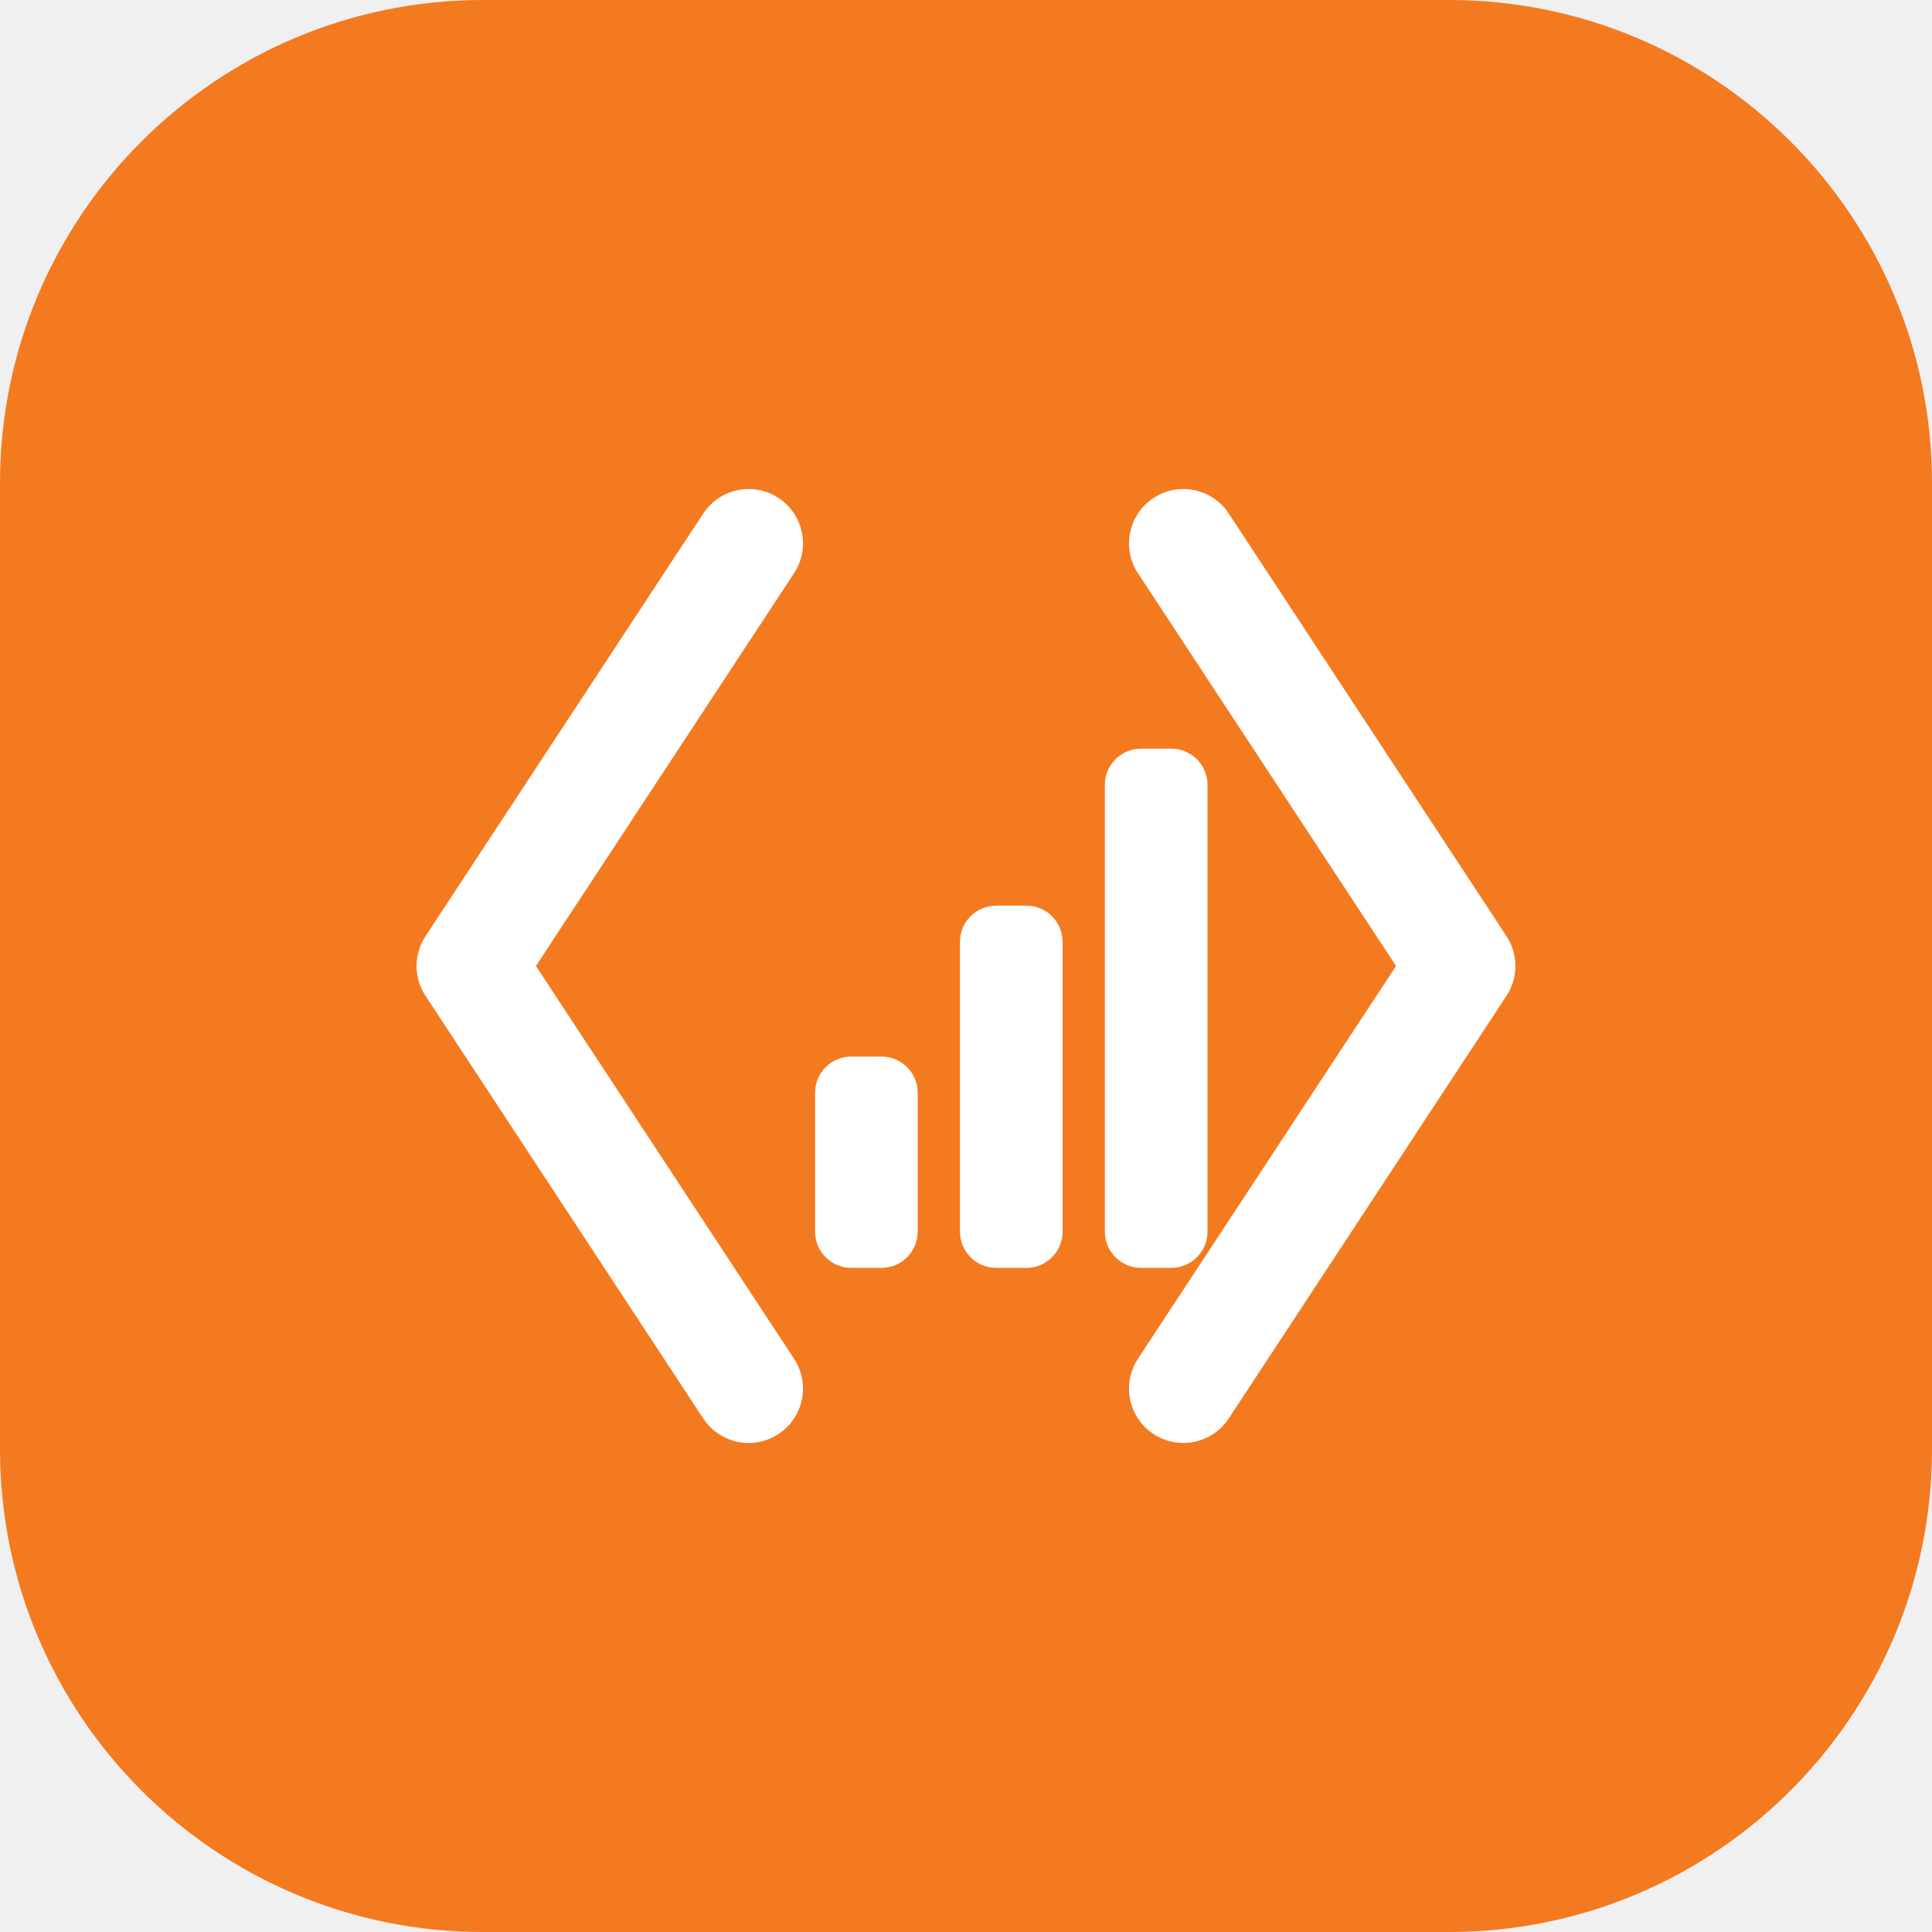
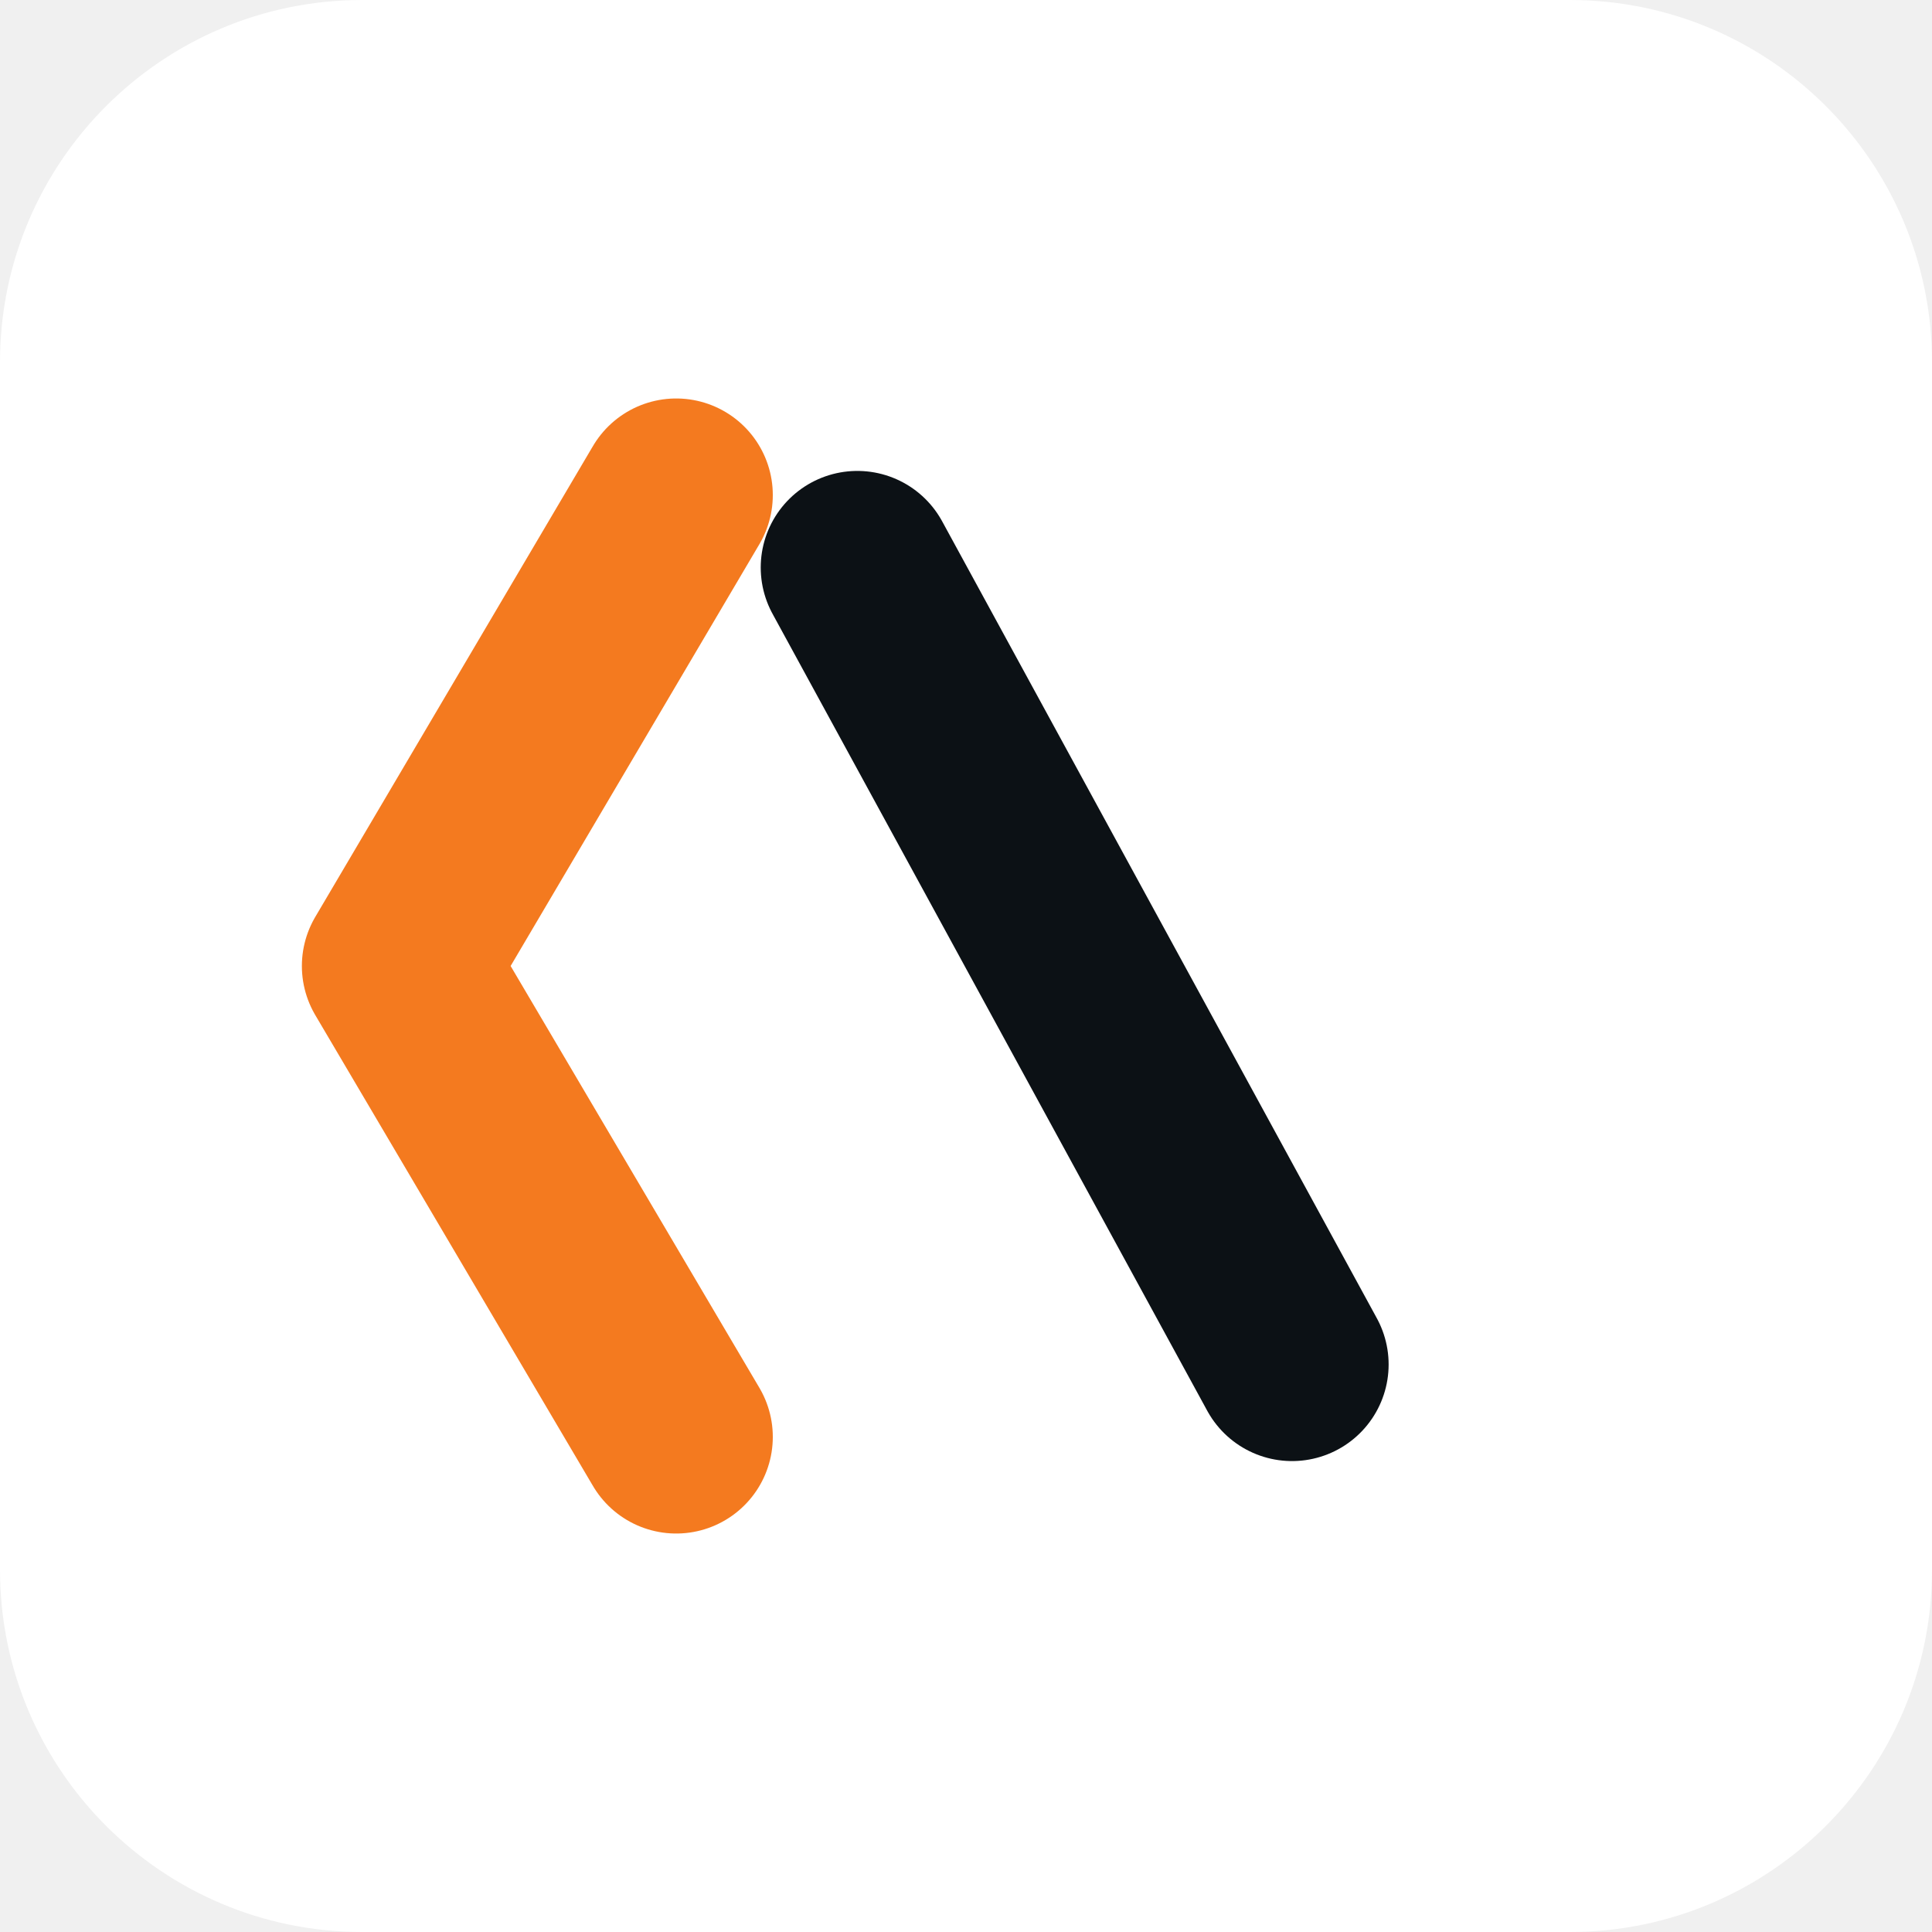
<svg xmlns="http://www.w3.org/2000/svg" viewBox="0 0 32 32" role="img" aria-label="KodRank">
-   <rect width="32" height="32" rx="8" fill="#F47A1F" />
-   <g fill="none" stroke="#fff" stroke-width="1.8" stroke-linecap="round" stroke-linejoin="round" transform="translate(4 4)">
-     <path d="M8.4 5 3.8 12l4.6 7M15.6 5l4.6 7-4.6 7" />
-   </g>
-   <g fill="#fff" transform="translate(4 4)">
-     <rect x="9.5" y="13.5" width="1.7" height="3.5" rx=".6" />
-     <rect x="11.9" y="11" width="1.7" height="6" rx=".6" />
-     <rect x="14.3" y="8.4" width="1.7" height="8.6" rx=".6" />
+   <rect width="32" height="32" rx="6" fill="#FFFFFF" />
+   <g fill="none" stroke-linecap="round" stroke-linejoin="round">
+     <path d="M11.2 8.2 6.6 16l4.6 7.8" stroke="#F47A1F" stroke-width="3.2" />
+     <path d="M14.2 9.4 21.4 22.6" stroke="#0C1115" stroke-width="3.2" />
  </g>
</svg>
